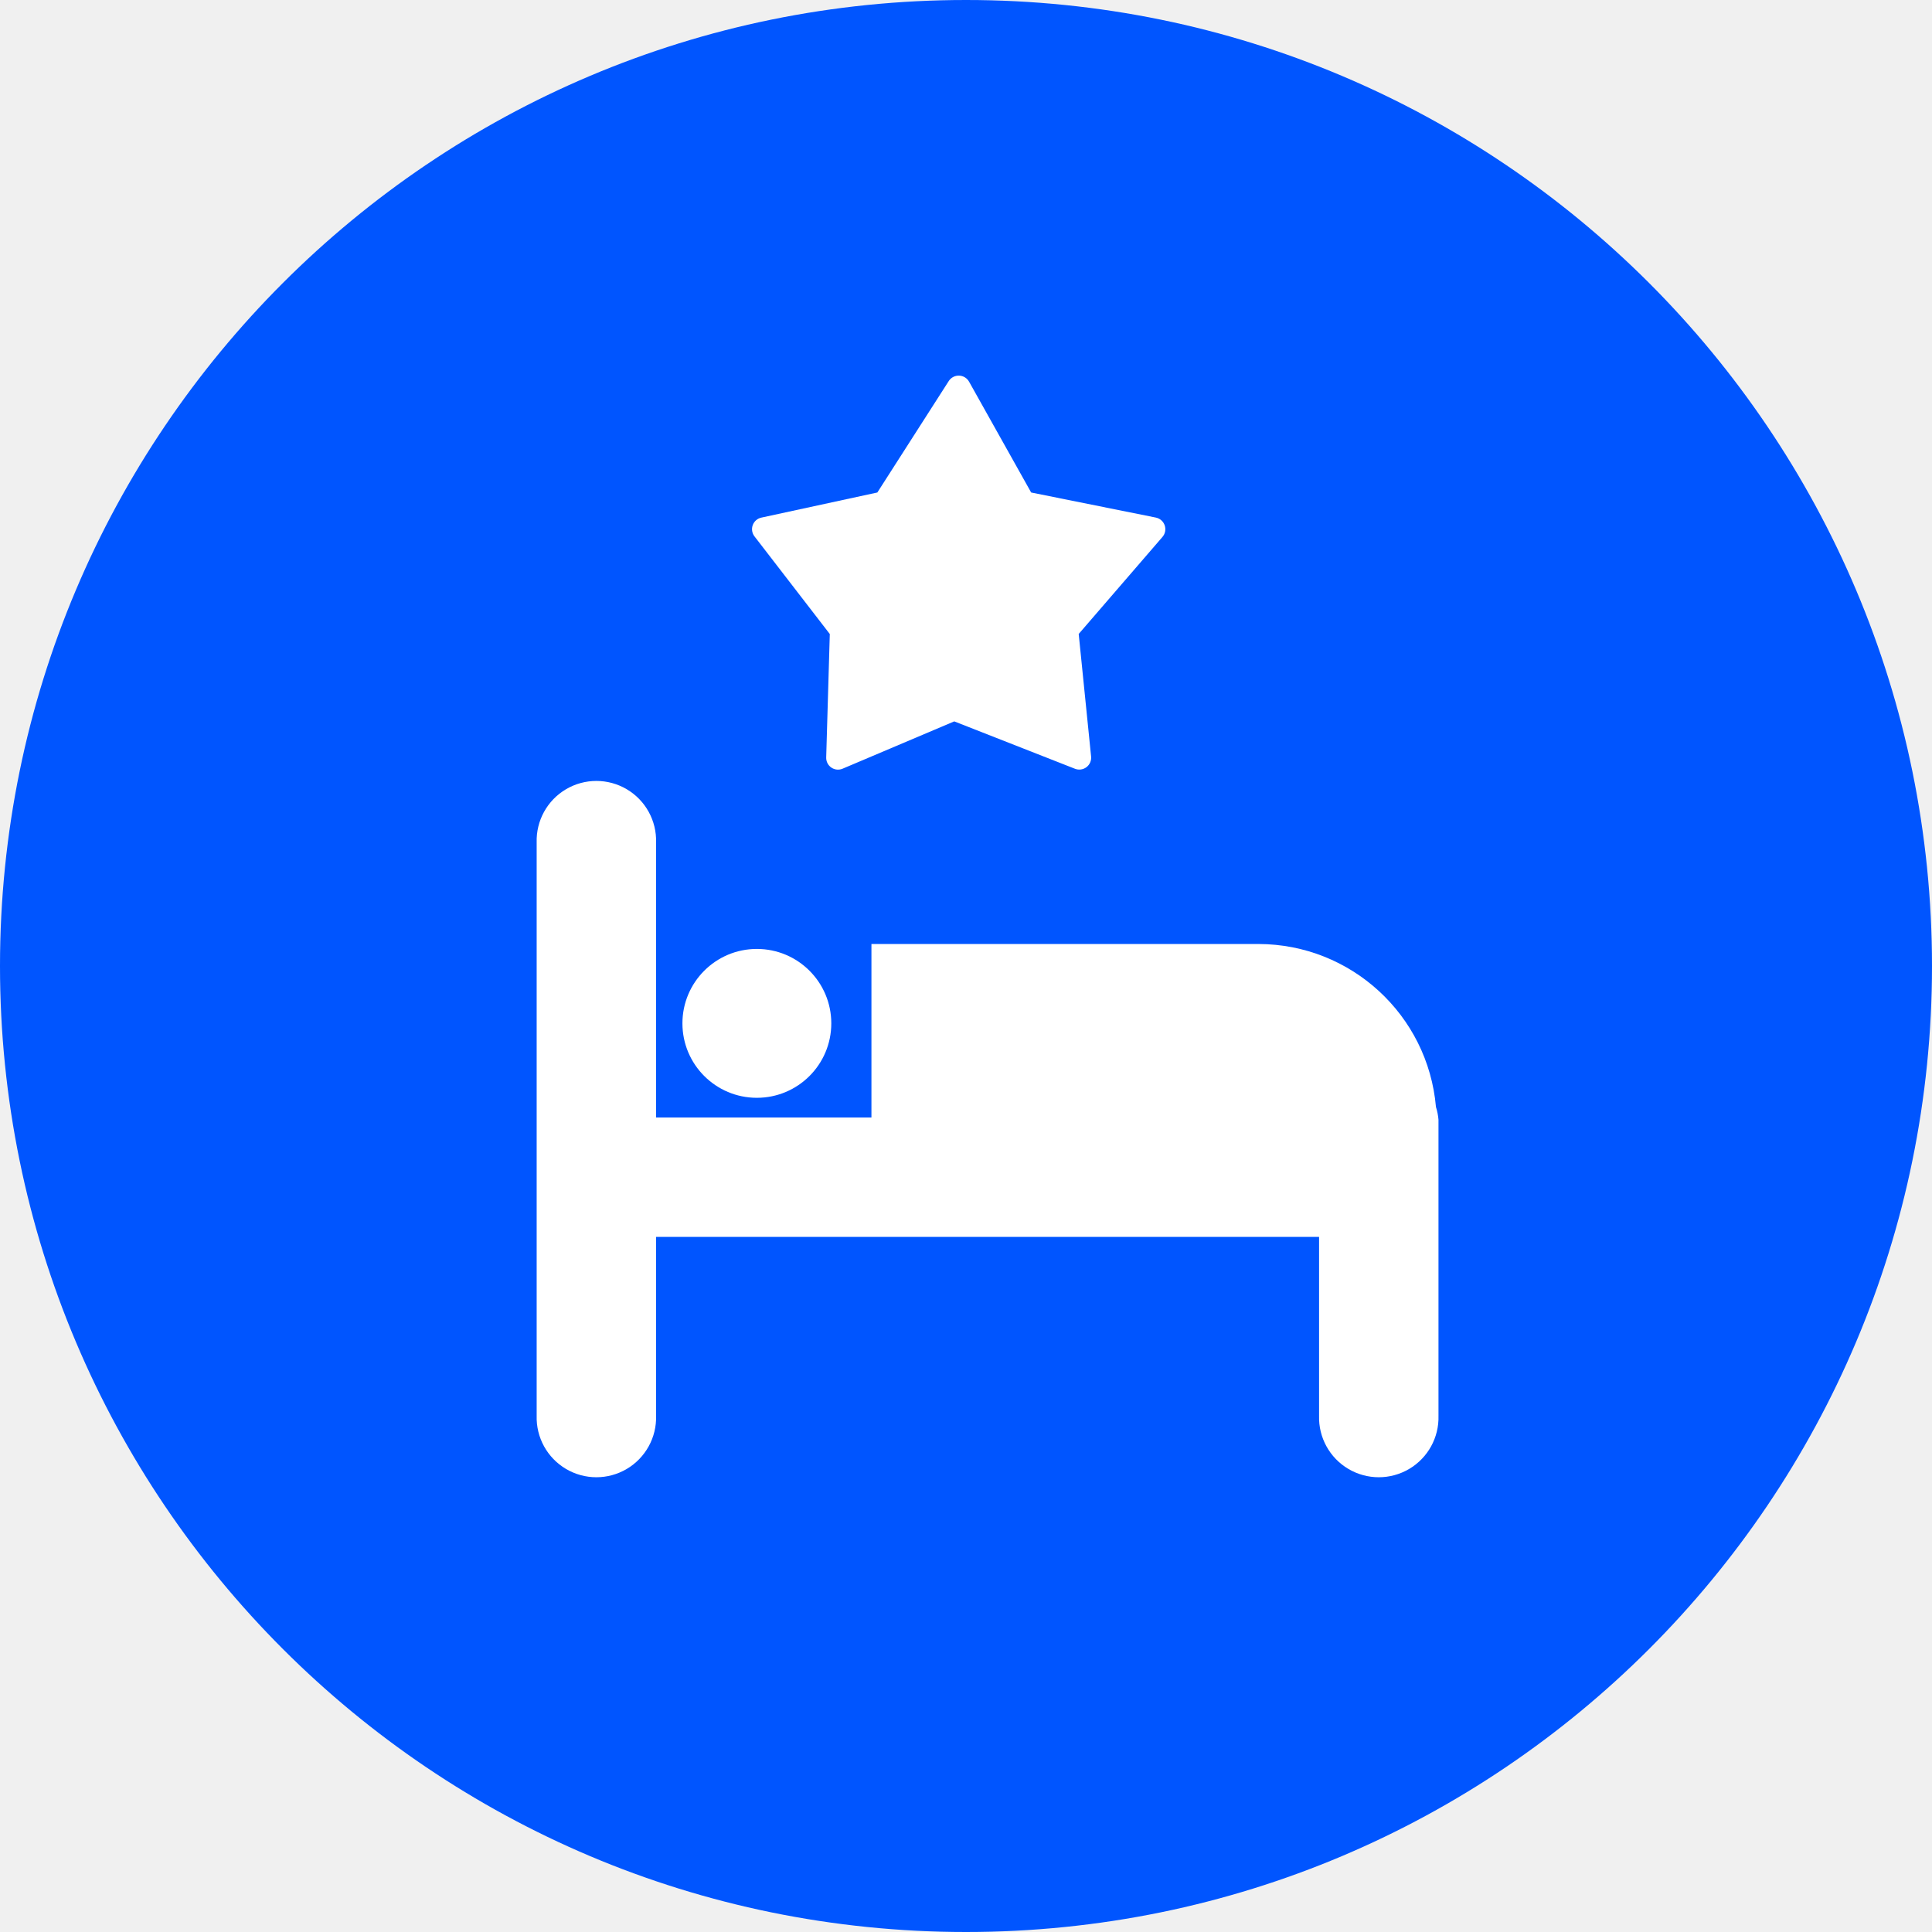
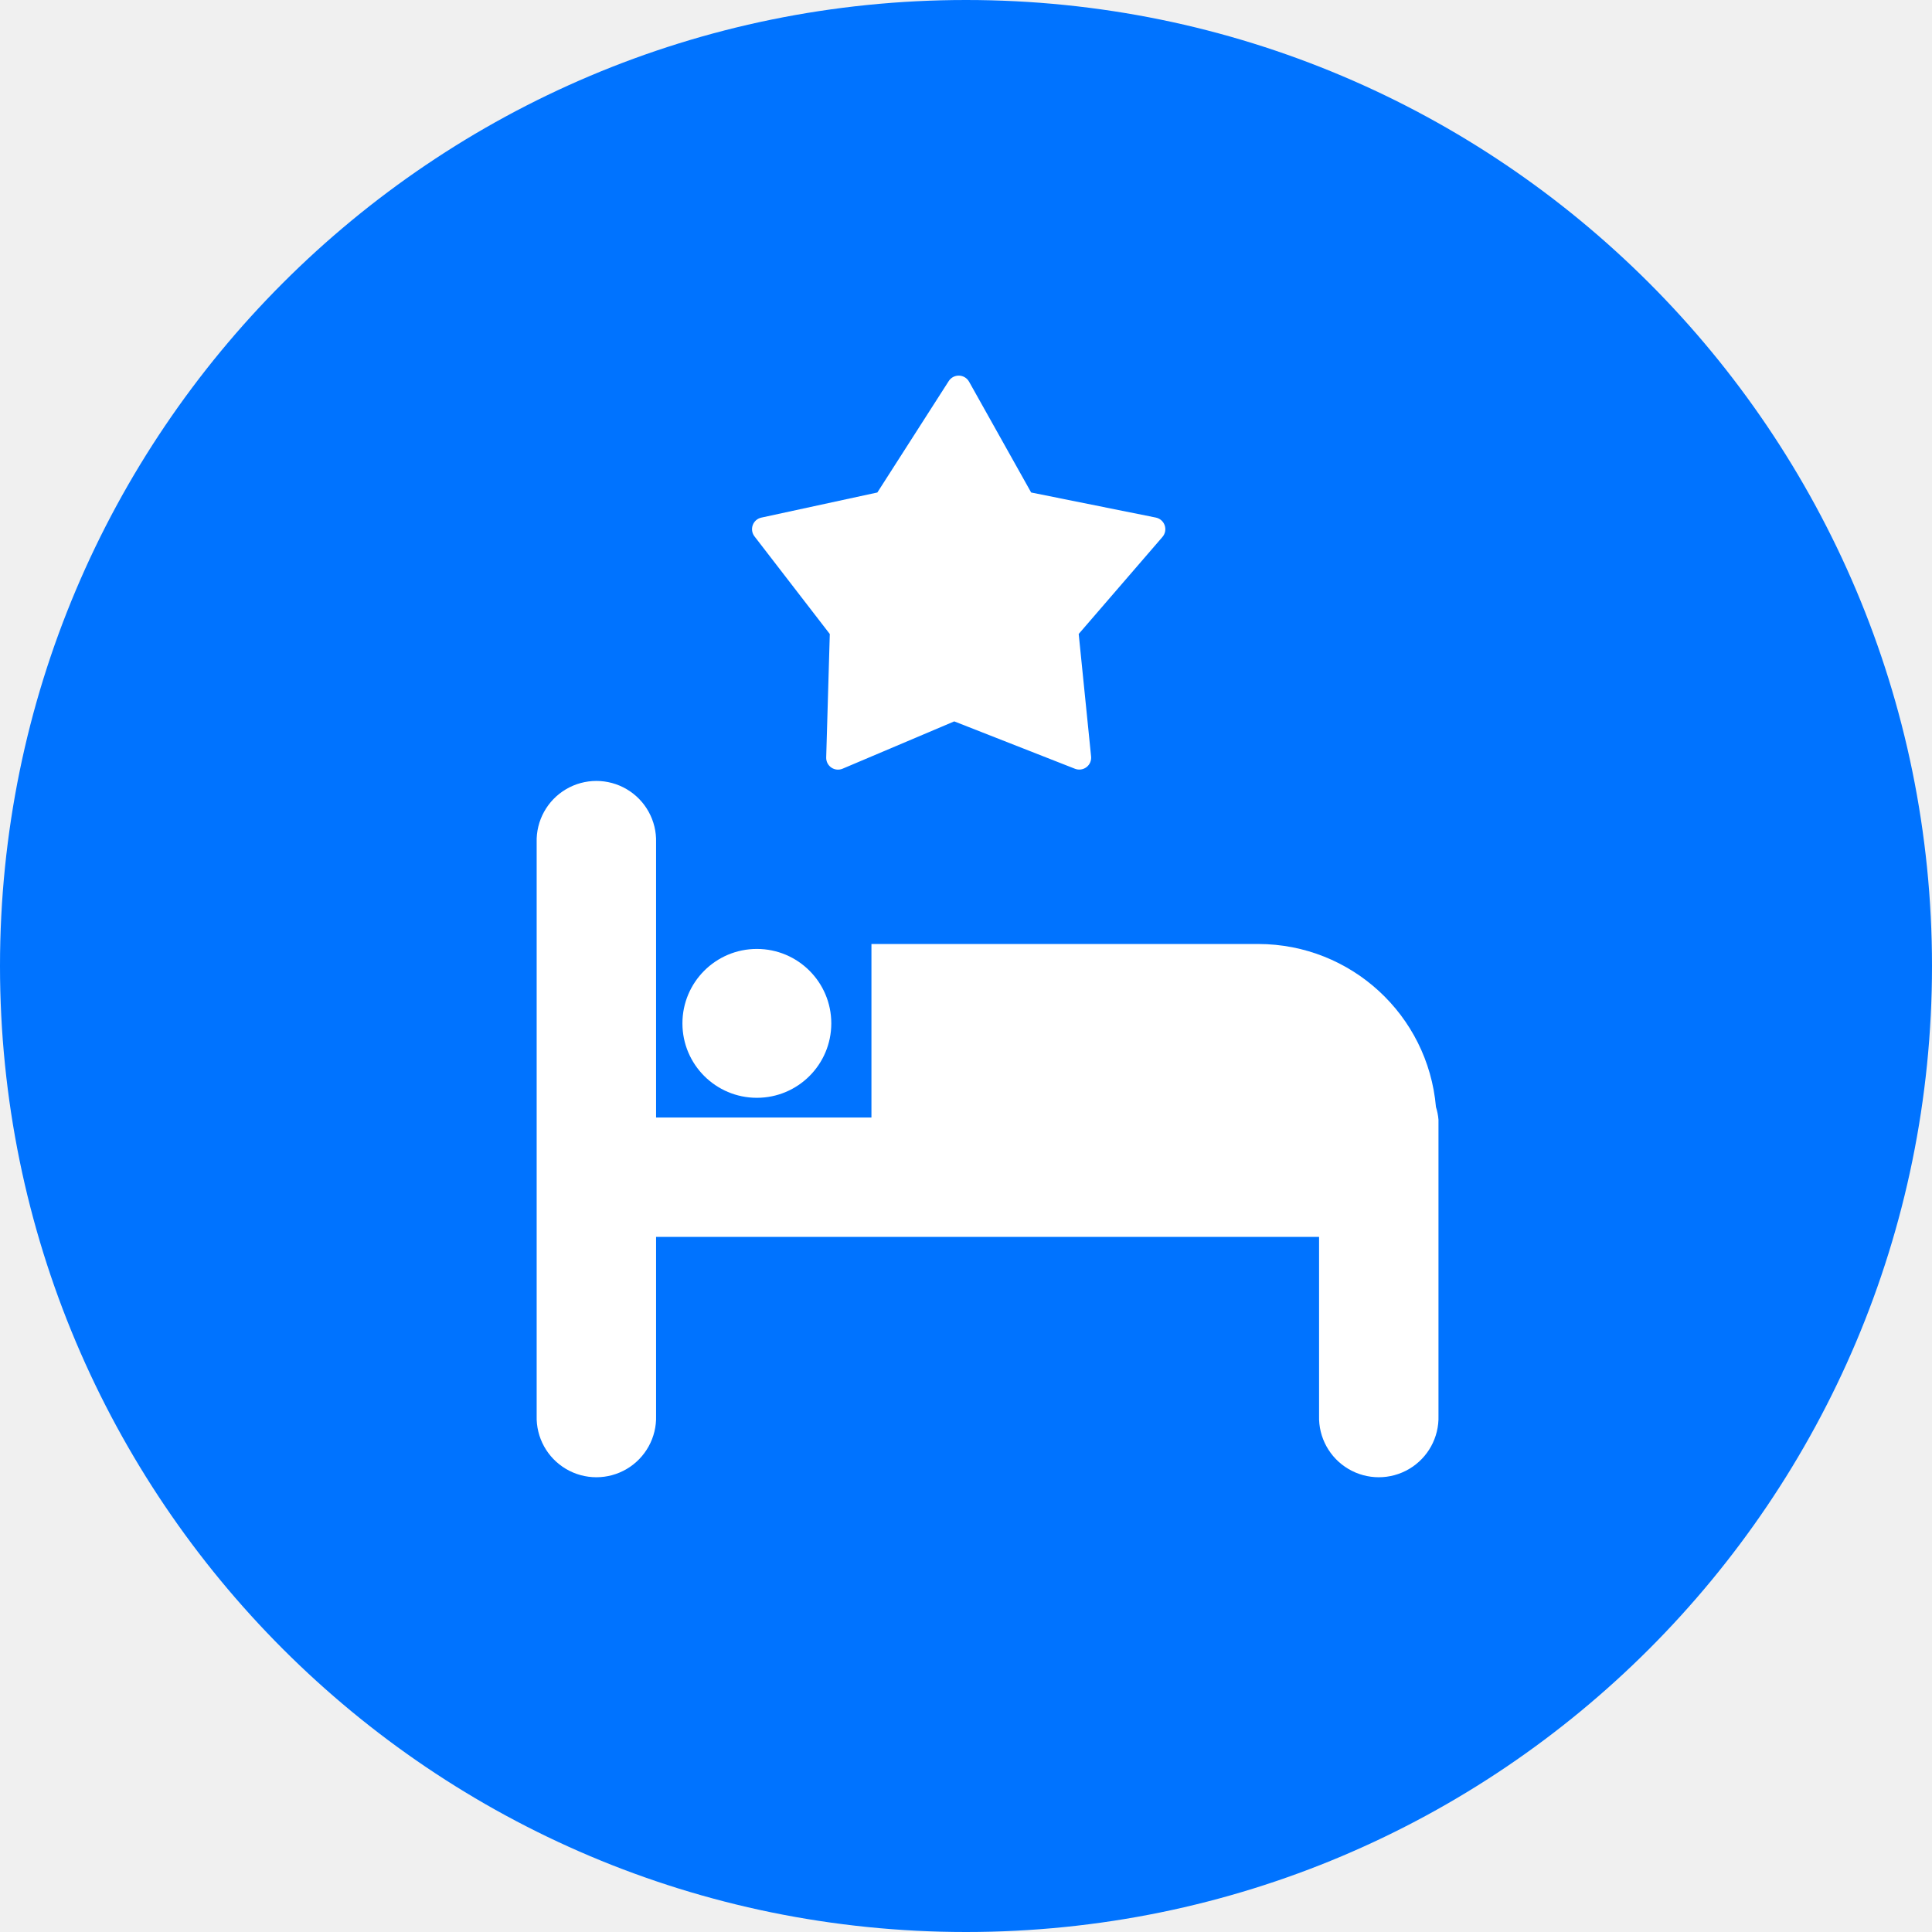
<svg xmlns="http://www.w3.org/2000/svg" width="36" height="36" viewBox="0 0 36 36">
  <g id="n_hotel" transform="translate(-960 -1694)">
    <g id="Group_1125" data-name="Group 1125" transform="translate(-1057 163)">
-       <circle id="Ellipse_109" data-name="Ellipse 109" cx="18" cy="18" r="18" transform="translate(2017 1531)" fill="#05f" />
+       <circle id="Ellipse_109" data-name="Ellipse 109" cx="18" cy="18" r="18" transform="translate(2017 1531)" fill="#0073FF" />
      <g id="Group_1104" data-name="Group 1104" transform="translate(1862.749 1410.965)">
        <path id="Path_637" data-name="Path 637" d="M181.008,139.894a3.326,3.326,0,0,0-3.307-3.037h-7.212v3.233h-4.013v-5.125a1.113,1.113,0,1,0-2.225,0v10.682a1.113,1.113,0,1,0,2.225,0v-3.332H178.83v3.332a1.113,1.113,0,1,0,2.225,0v-5.515A1.063,1.063,0,0,0,181.008,139.894Z" transform="translate(0 0.768)" fill="#fff" />
        <path id="Path_638" data-name="Path 638" d="M168.078,139.41a1.387,1.387,0,1,0-1.386-1.386A1.387,1.387,0,0,0,168.078,139.41Z" transform="translate(0.275 1.081)" fill="#fff" />
        <path id="Path_639" data-name="Path 639" d="M169.307,131.849l-.067,2.3a.22.22,0,0,0,.307.209l2.079-.881,2.25.883a.221.221,0,0,0,.3-.228l-.231-2.284,1.56-1.807a.221.221,0,0,0-.124-.362l-2.322-.467-1.157-2.065a.221.221,0,0,0-.379-.011l-1.33,2.076-2.161.468a.22.22,0,0,0-.128.35Z" transform="translate(0.406 0)" fill="#fff" />
      </g>
    </g>
  </g>
</svg>
